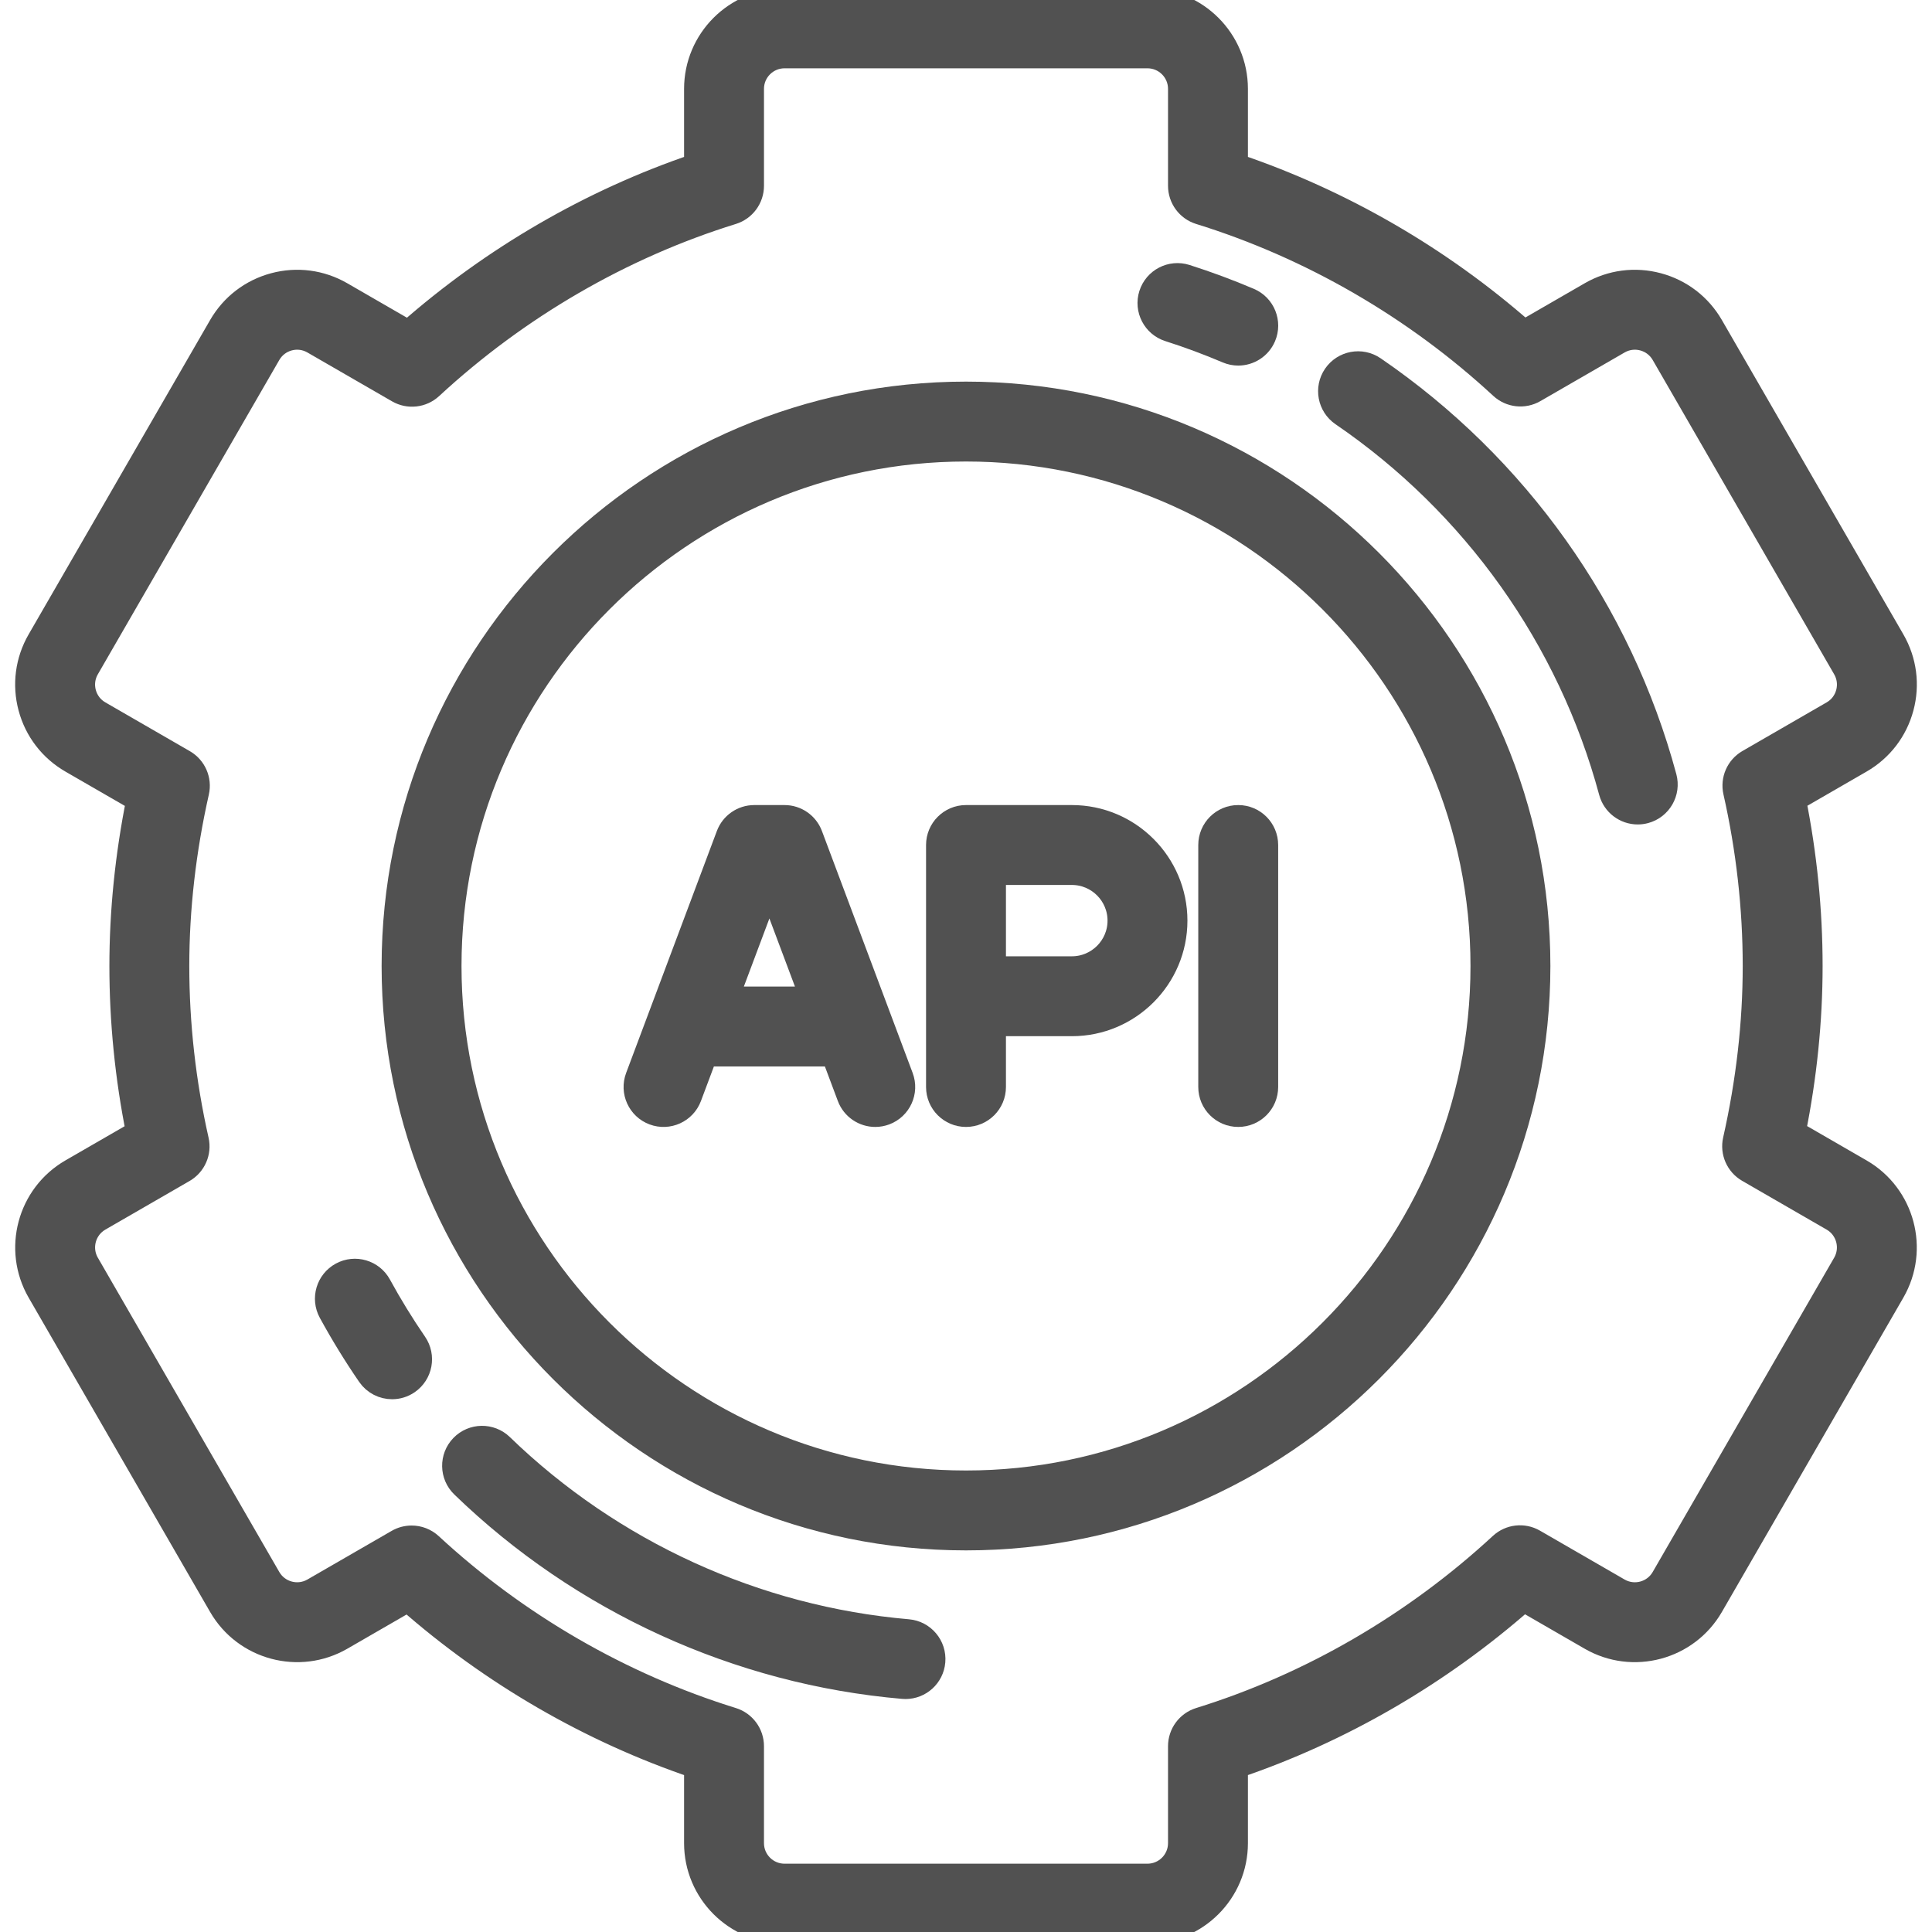
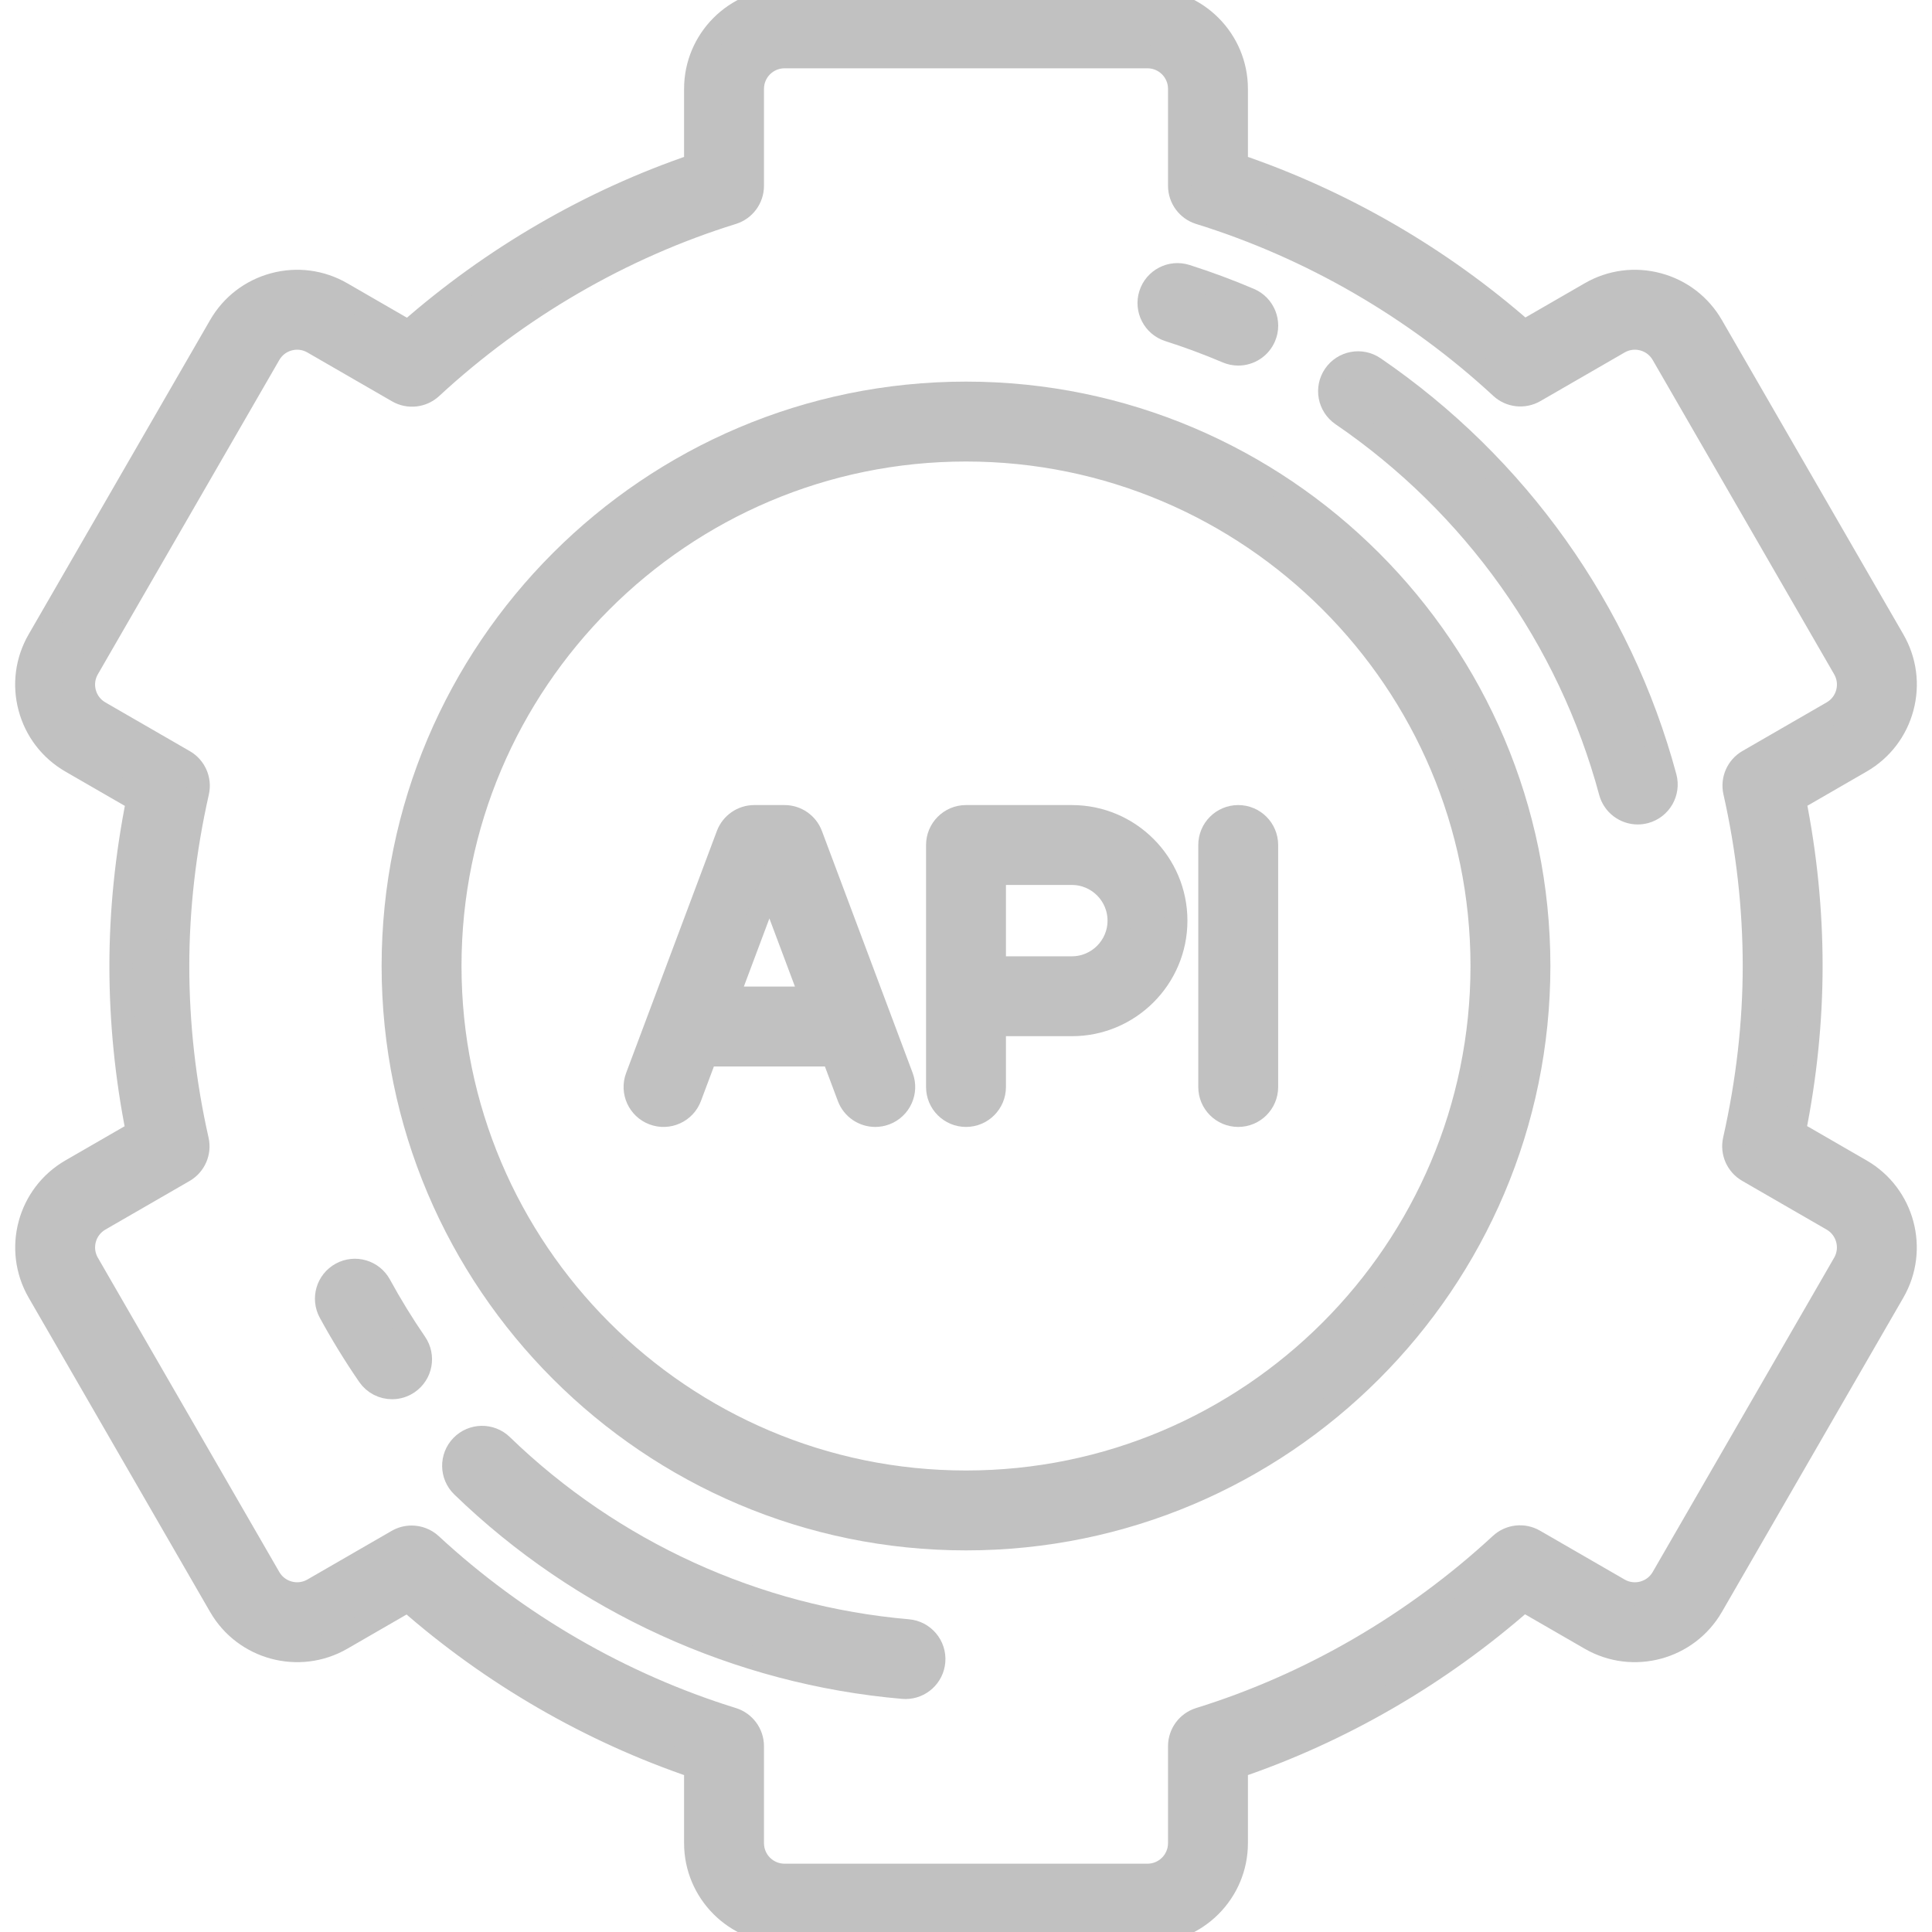
- <svg xmlns="http://www.w3.org/2000/svg" fill="#515151" height="116px" width="116px" version="1.1" id="Capa_1" viewBox="0 0 511 511" xml:space="preserve" stroke="#515151" stroke-width="6.132">
+ <svg xmlns="http://www.w3.org/2000/svg" fill="#c1c1c1" height="116px" width="116px" version="1.1" id="Capa_1" viewBox="0 0 511 511" xml:space="preserve" stroke="#c1c1c1" stroke-width="6.132">
  <g id="SVGRepo_bgCarrier" stroke-width="0" />
  <g id="SVGRepo_tracerCarrier" stroke-linecap="round" stroke-linejoin="round" />
  <g id="SVGRepo_iconCarrier">
    <g>
      <path d="M492.168,309.579l-17.626-10.177c2.96-14.723,4.458-29.466,4.458-43.902c0-14.646-1.474-29.403-4.384-43.946l17.552-10.134 c5.436-3.138,9.325-8.206,10.949-14.269s0.791-12.396-2.348-17.832l-48-83.139c-3.139-5.436-8.206-9.325-14.269-10.949 c-6.064-1.624-12.396-0.791-17.833,2.348l-17.566,10.142C380.912,68.2,354.798,53.092,327,43.692V23.5 C327,10.542,316.458,0,303.5,0h-96C194.542,0,184,10.542,184,23.5v20.193c-27.65,9.362-53.728,24.49-75.999,44.088L90.332,77.579 c-5.437-3.139-11.77-3.973-17.833-2.348c-6.063,1.625-11.13,5.513-14.269,10.949l-48,83.139 c-3.139,5.436-3.972,11.769-2.348,17.832s5.513,11.131,10.949,14.269l17.626,10.177C33.499,226.32,32,241.063,32,255.5 c0,14.644,1.474,29.401,4.384,43.945l-17.552,10.134c-11.222,6.479-15.08,20.879-8.602,32.102l48,83.139 c6.479,11.221,20.879,15.08,32.102,8.601l17.565-10.142c22.19,19.521,48.303,34.629,76.103,44.03V487.5 c0,12.958,10.542,23.5,23.5,23.5h96c12.958,0,23.5-10.542,23.5-23.5v-20.193c27.651-9.362,53.729-24.49,76-44.087l17.668,10.201 c11.221,6.479,25.623,2.62,32.102-8.601l48-83.139C507.248,330.458,503.39,316.058,492.168,309.579z M487.779,334.181l-48,83.138 c-2.343,4.06-7.552,5.455-11.611,3.111l-22.392-12.928c-2.845-1.643-6.43-1.242-8.842,0.989 c-22.893,21.173-50.437,37.148-79.653,46.199c-3.14,0.973-5.281,3.877-5.281,7.164V487.5c0,4.687-3.813,8.5-8.5,8.5h-96 c-4.687,0-8.5-3.813-8.5-8.5v-25.645c0-3.287-2.141-6.191-5.28-7.164c-29.396-9.107-56.974-25.062-79.755-46.139 c-1.421-1.315-3.25-1.995-5.095-1.995c-1.286,0-2.579,0.33-3.748,1.005L82.832,420.43c-4.06,2.343-9.268,0.948-11.611-3.111 l-48-83.138c-2.343-4.059-0.947-9.268,3.111-11.612l22.272-12.859c2.844-1.642,4.289-4.942,3.566-8.146 C48.739,286.357,47,270.858,47,255.5c0-15.1,1.765-30.584,5.247-46.022c0.722-3.203-0.723-6.504-3.566-8.145L26.332,188.43 c-1.966-1.135-3.372-2.968-3.96-5.161c-0.587-2.193-0.286-4.484,0.849-6.45l48-83.139c1.135-1.966,2.968-3.373,5.162-3.96 c2.192-0.588,4.484-0.286,6.45,0.849l22.392,12.928c2.846,1.644,6.43,1.242,8.842-0.989c22.894-21.173,50.437-37.148,79.653-46.199 c3.14-0.973,5.281-3.877,5.281-7.164V23.5c0-4.687,3.813-8.5,8.5-8.5h96c4.687,0,8.5,3.813,8.5,8.5v25.645 c0,3.287,2.141,6.191,5.28,7.164c29.395,9.106,56.973,25.061,79.755,46.139c2.412,2.232,5.997,2.633,8.843,0.99l22.29-12.869 c1.967-1.135,4.258-1.437,6.45-0.849c2.193,0.588,4.026,1.994,5.162,3.96l48,83.139c1.135,1.966,1.437,4.257,0.849,6.45 c-0.588,2.193-1.994,4.026-3.96,5.161l-22.272,12.859c-2.844,1.642-4.289,4.943-3.566,8.146c3.431,15.206,5.17,30.704,5.17,46.065 c0,15.1-1.765,30.584-5.247,46.021c-0.722,3.203,0.723,6.503,3.566,8.145l22.349,12.903 C488.727,324.913,490.123,330.122,487.779,334.181z" />
      <path d="M255.5,104C171.962,104,104,171.963,104,255.5S171.962,407,255.5,407S407,339.037,407,255.5S339.038,104,255.5,104z M255.5,392C180.234,392,119,330.766,119,255.5S180.234,119,255.5,119S392,180.234,392,255.5S330.766,392,255.5,392z" />
      <path d="M283.5,216h-28c-4.142,0-7.5,3.358-7.5,7.5v64c0,4.142,3.358,7.5,7.5,7.5s7.5-3.358,7.5-7.5V271h20.5 c15.164,0,27.5-12.336,27.5-27.5S298.664,216,283.5,216z M283.5,256H263v-25h20.5c6.893,0,12.5,5.607,12.5,12.5 S290.393,256,283.5,256z" />
      <path d="M214.522,220.867c-1.098-2.927-3.896-4.867-7.022-4.867h-8c-3.126,0-5.925,1.939-7.022,4.867l-24,64 c-1.455,3.878,0.511,8.201,4.389,9.656c3.878,1.455,8.201-0.511,9.656-4.389L186.697,279h33.605l4.175,11.133 c1.129,3.011,3.987,4.869,7.023,4.869c0.875,0,1.765-0.154,2.632-0.479c3.878-1.454,5.844-5.778,4.389-9.656L214.522,220.867z M192.322,264l11.178-29.807L214.678,264H192.322z" />
      <path d="M327.5,216c-4.142,0-7.5,3.358-7.5,7.5v64c0,4.142,3.358,7.5,7.5,7.5s7.5-3.358,7.5-7.5v-64 C335,219.358,331.642,216,327.5,216z" />
      <path d="M309.152,87.3c5.205,1.659,10.394,3.586,15.421,5.726c0.958,0.408,1.954,0.601,2.934,0.601c2.916,0,5.69-1.712,6.904-4.564 c1.622-3.811-0.152-8.216-3.963-9.838c-5.458-2.323-11.09-4.415-16.742-6.216c-3.945-1.258-8.165,0.922-9.423,4.868 C303.026,81.823,305.206,86.042,309.152,87.3z" />
      <path d="M100.45,339.904c-1.984-3.636-6.541-4.976-10.176-2.992c-3.636,1.984-4.976,6.54-2.992,10.176 c3.112,5.704,6.557,11.315,10.239,16.677c1.454,2.117,3.801,3.255,6.189,3.255c1.463,0,2.941-0.427,4.239-1.318 c3.415-2.345,4.282-7.014,1.937-10.428C106.493,350.332,103.318,345.161,100.45,339.904z" />
      <path d="M240.14,431.341c-40.189-3.463-78.337-20.879-107.416-49.041c-2.976-2.882-7.724-2.805-10.605,0.17 c-2.881,2.976-2.806,7.724,0.17,10.605c31.55,30.555,72.947,49.452,116.563,53.21c0.219,0.019,0.436,0.028,0.652,0.028 c3.851,0,7.127-2.949,7.464-6.856C247.323,435.331,244.266,431.697,240.14,431.341z" />
      <path d="M363.425,97.287c-3.42-2.337-8.087-1.459-10.424,1.96c-2.337,3.42-1.459,8.087,1.96,10.424 c34.844,23.813,60.049,59.248,70.972,99.776c0.902,3.346,3.93,5.55,7.237,5.55c0.646,0,1.303-0.084,1.956-0.26 c4-1.078,6.368-5.194,5.29-9.193C428.564,161.564,401.221,123.118,363.425,97.287z" />
    </g>
  </g>
</svg>
